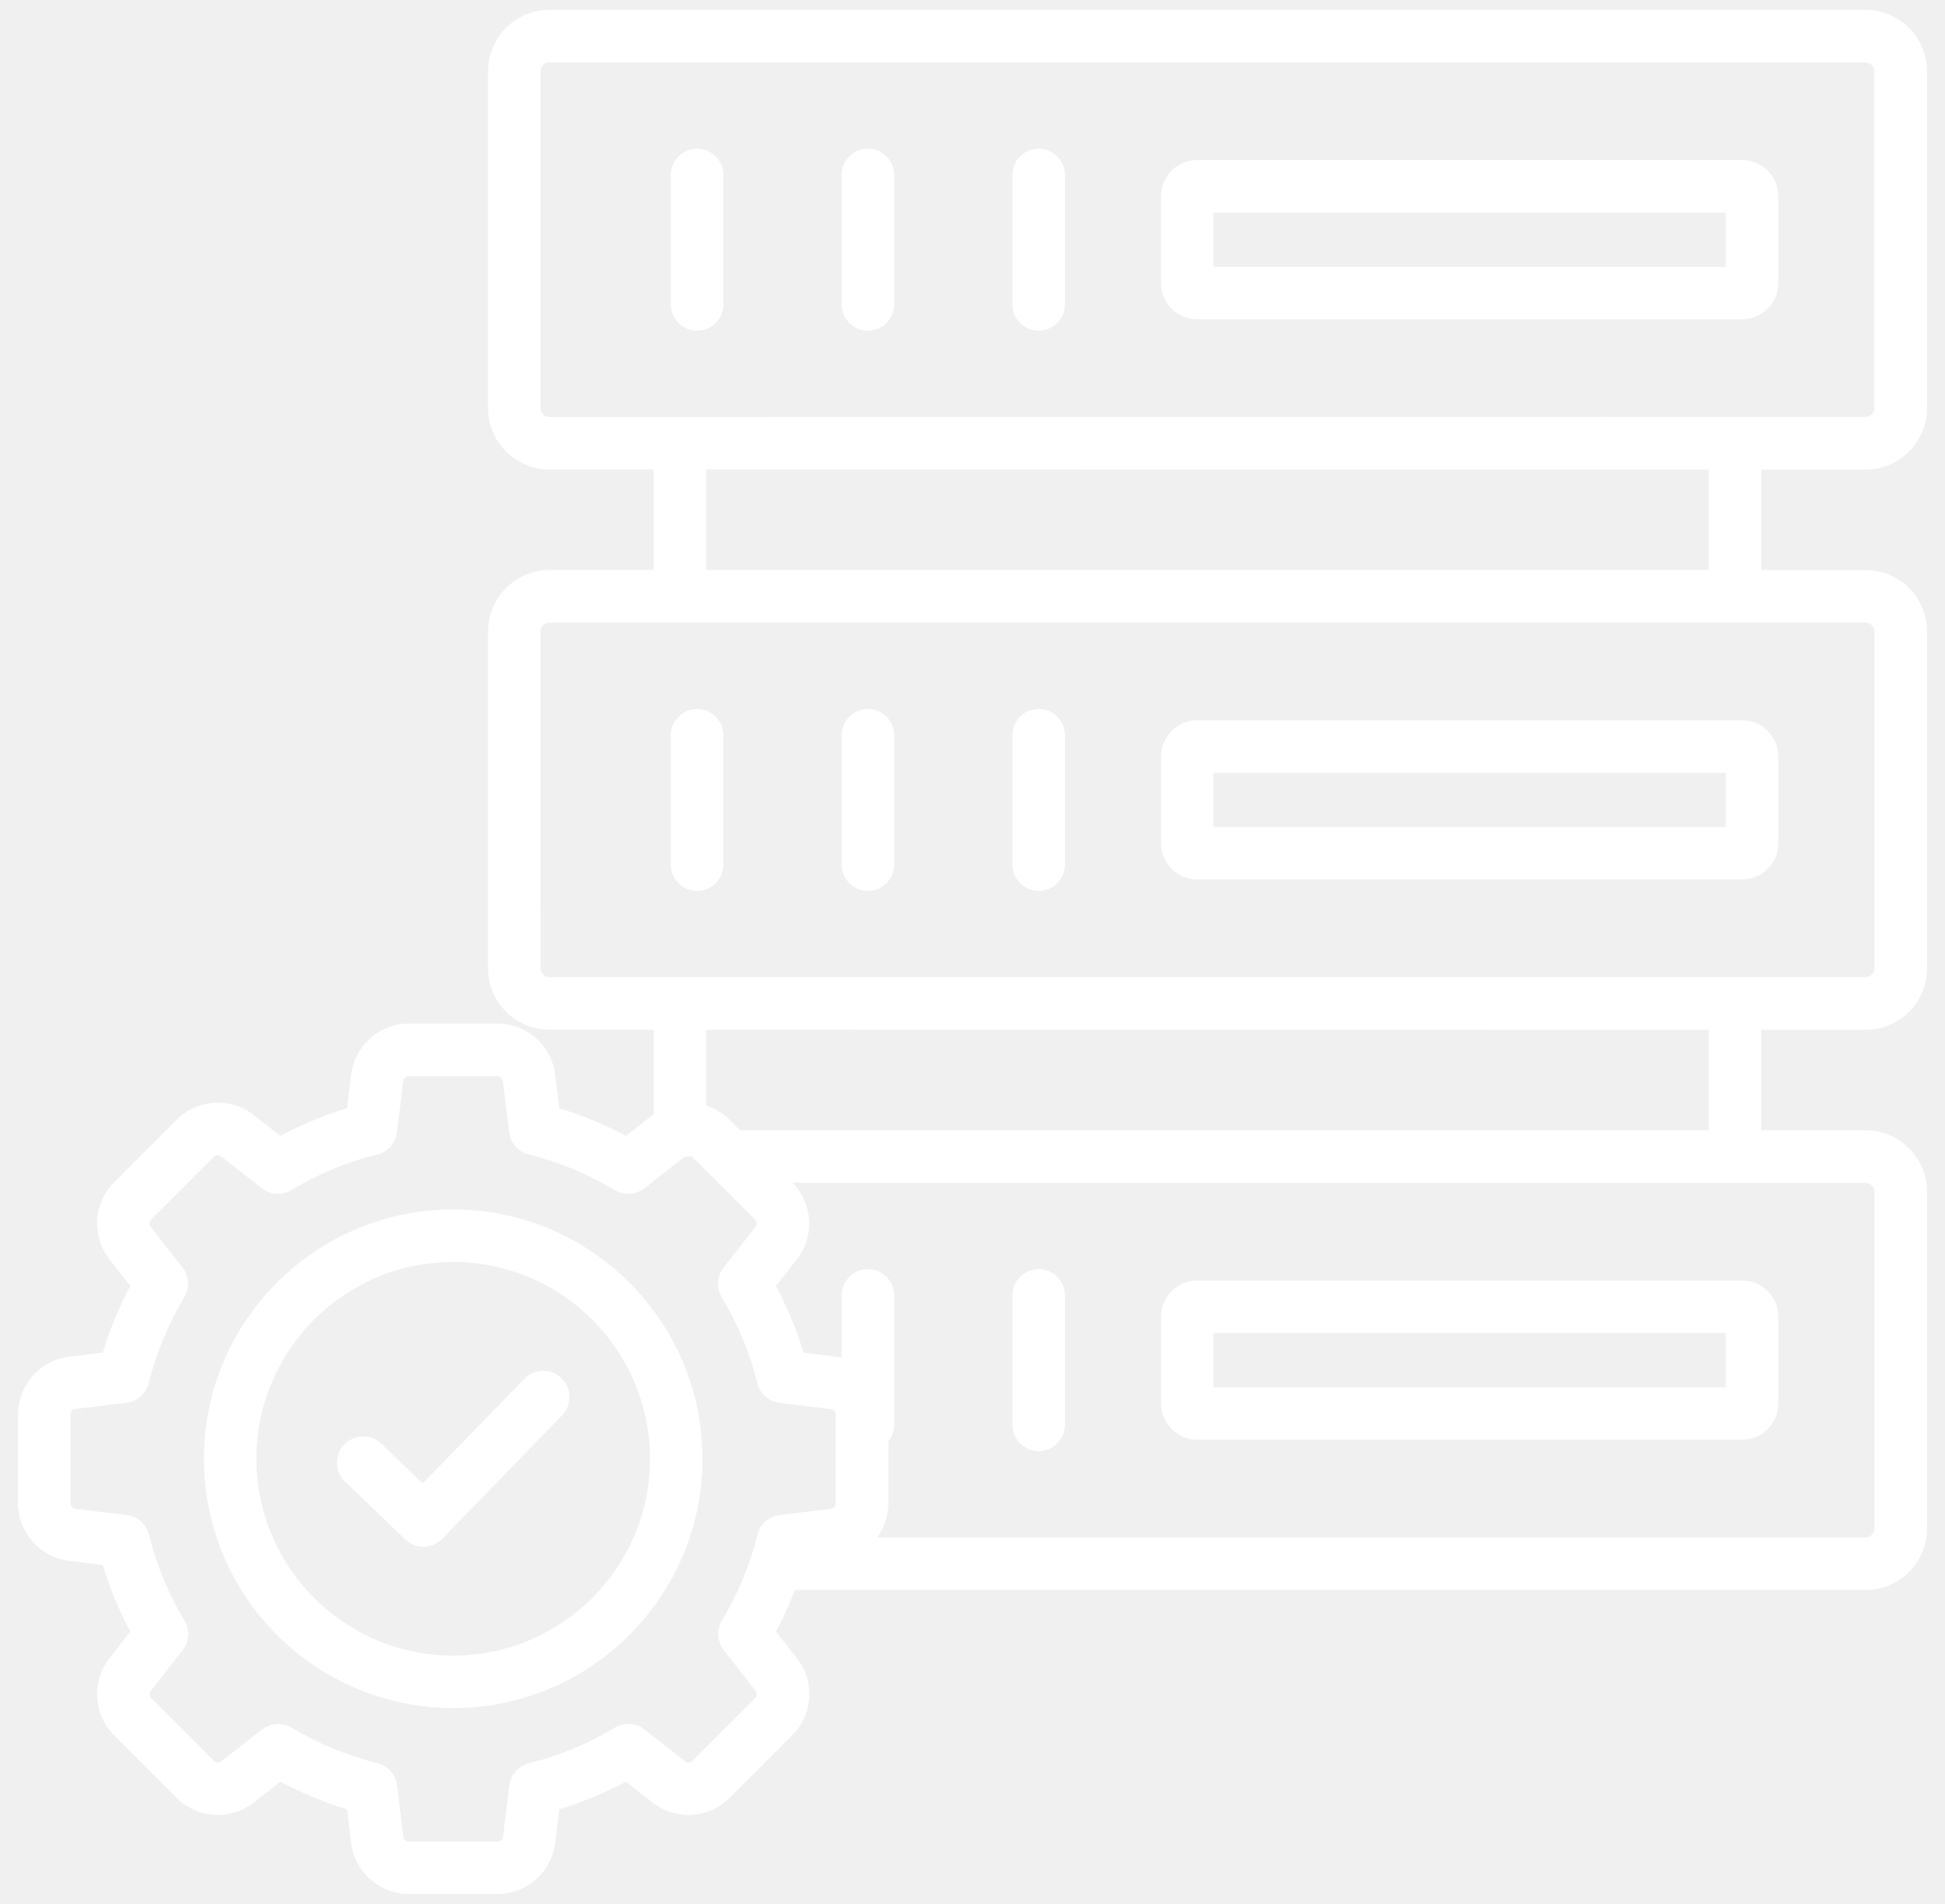
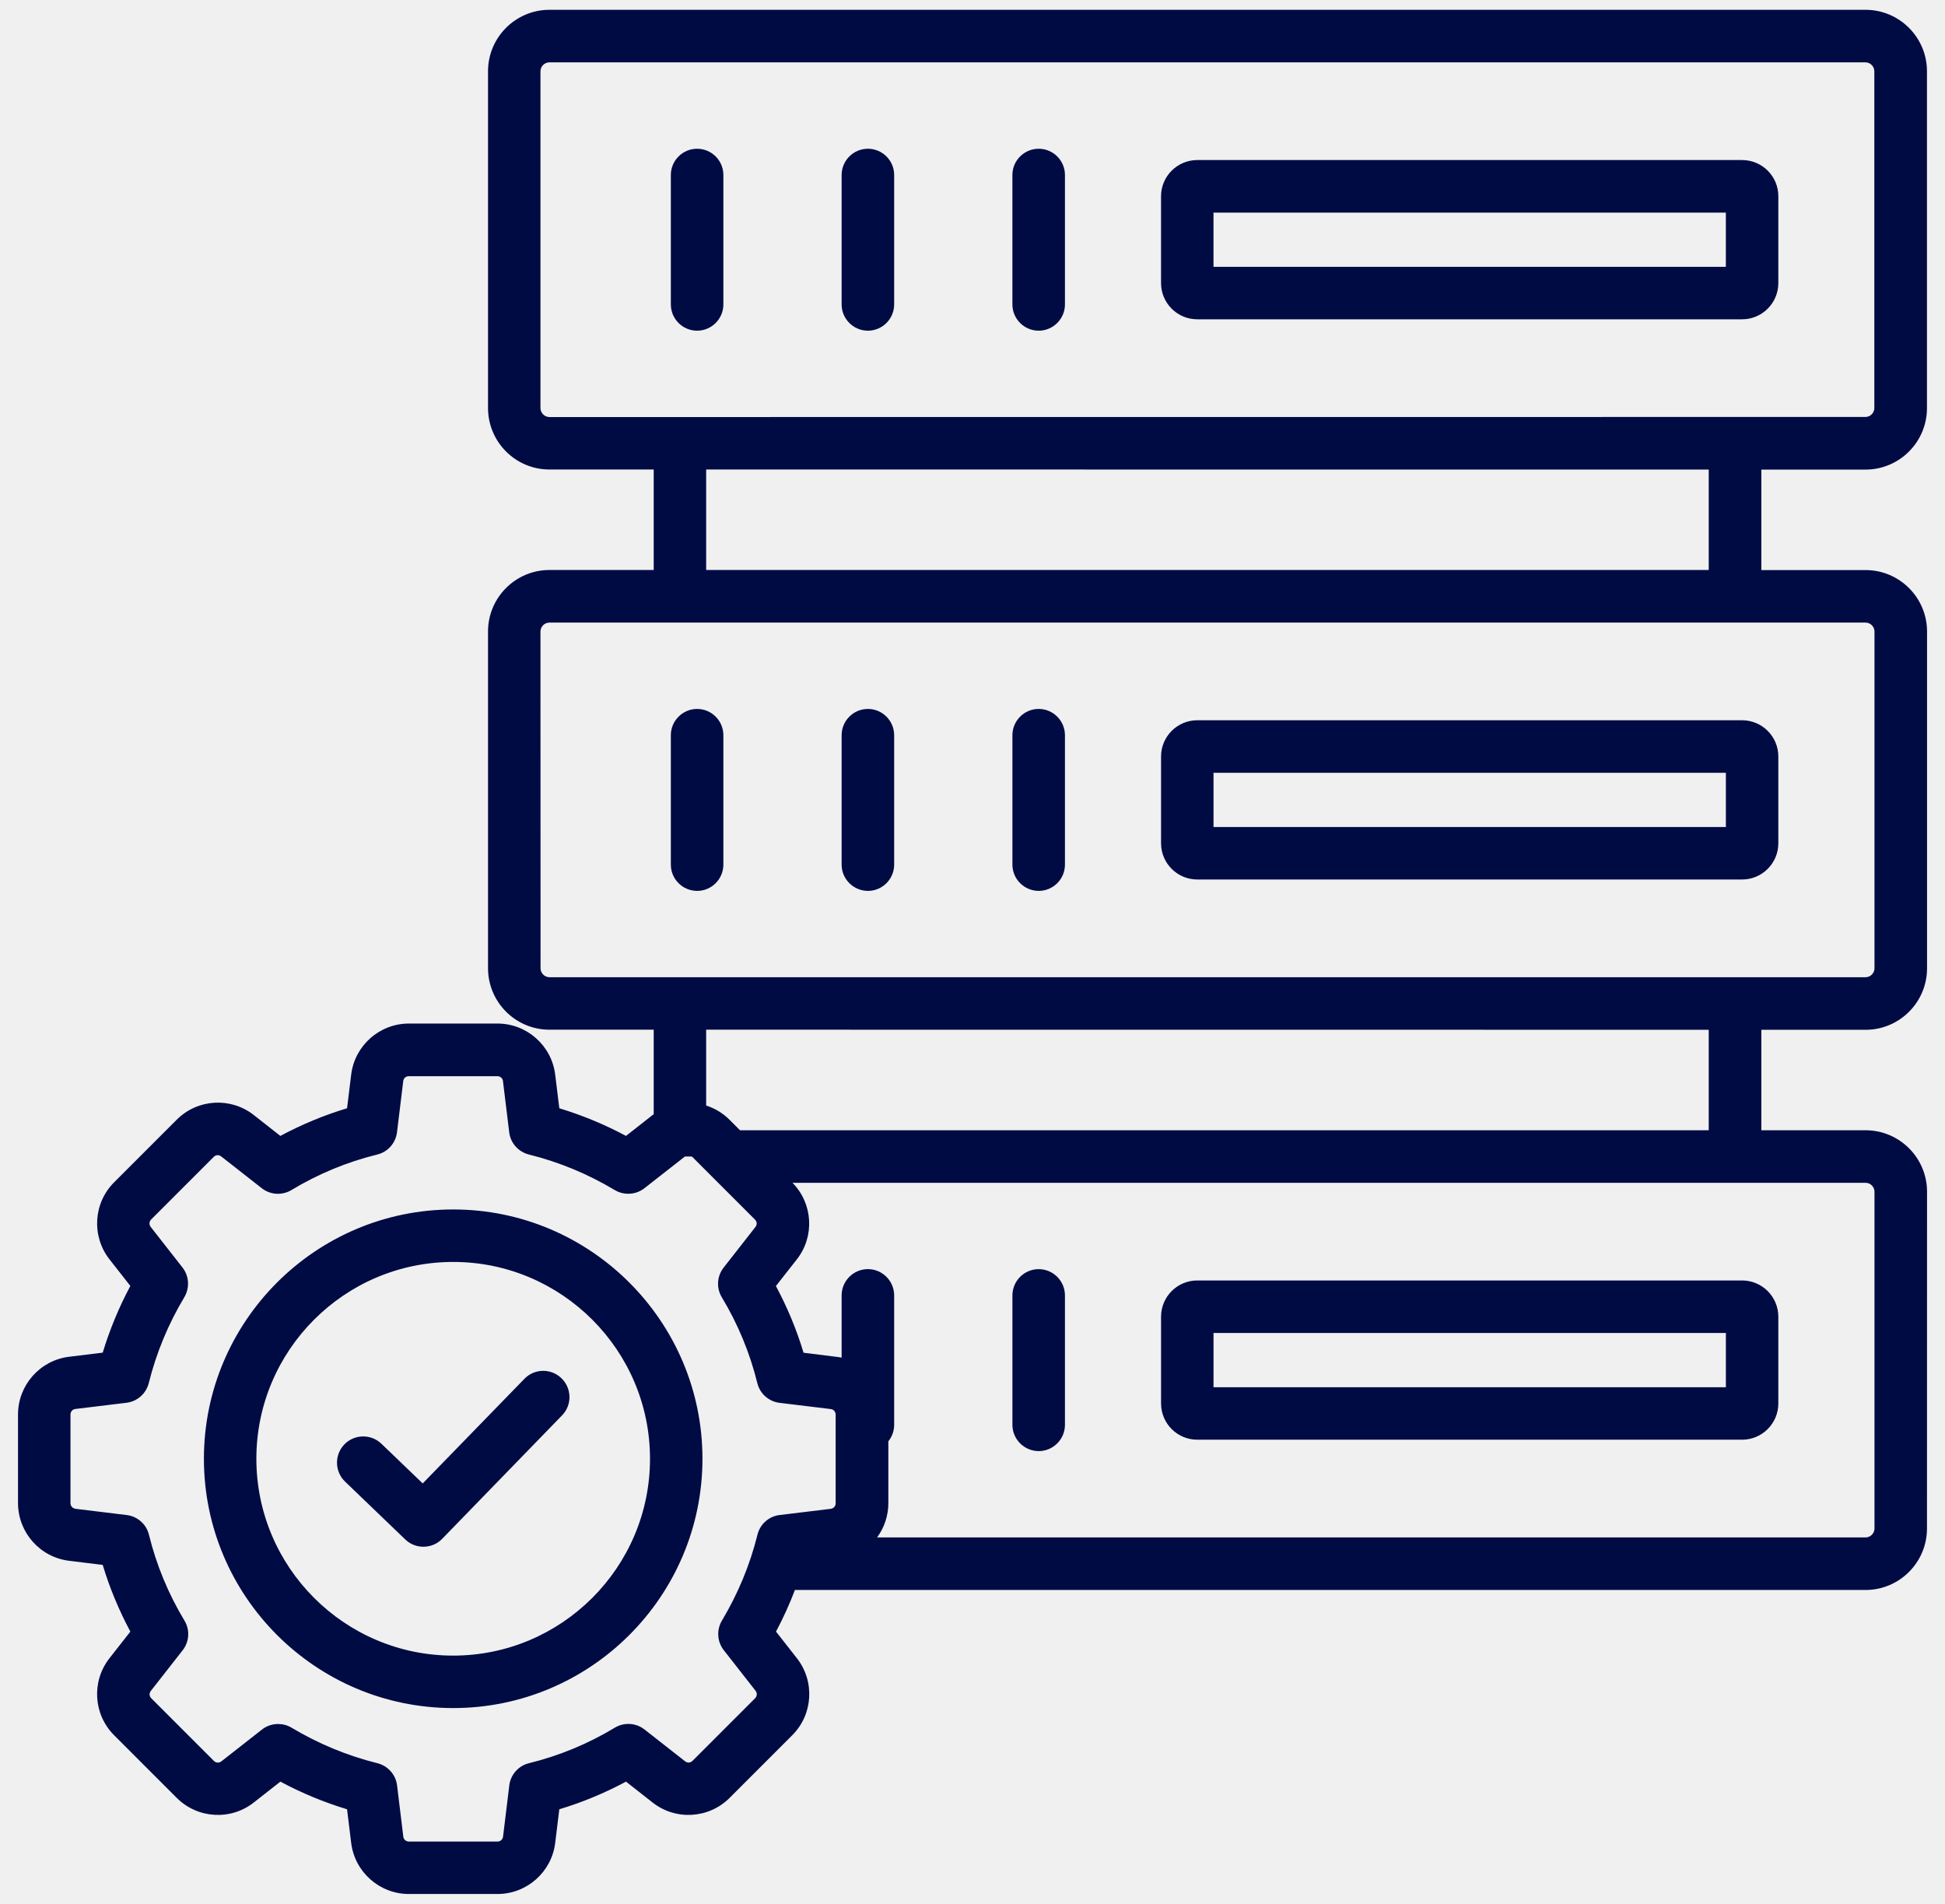
<svg xmlns="http://www.w3.org/2000/svg" width="94" height="92" viewBox="0 0 94 92" fill="none">
-   <path d="M21.902 58.445C15.258 58.445 9.855 63.851 9.855 70.492C9.855 77.137 15.261 82.539 21.902 82.539C28.547 82.539 33.949 77.133 33.949 70.492C33.949 63.852 28.543 58.445 21.902 58.445ZM21.902 80.004C16.66 80.004 12.39 75.739 12.39 70.493C12.39 65.25 16.656 60.981 21.902 60.981C27.144 60.981 31.414 65.246 31.414 70.493C31.414 75.739 27.144 80.004 21.902 80.004ZM27.136 66.602C27.64 67.091 27.652 67.895 27.164 68.395L21.371 74.36C21.121 74.618 20.793 74.743 20.461 74.743C20.144 74.743 19.828 74.626 19.582 74.387L16.675 71.594C16.172 71.11 16.156 70.305 16.64 69.801C17.125 69.297 17.929 69.282 18.433 69.766L20.429 71.684L25.347 66.626C25.832 66.126 26.633 66.114 27.136 66.602ZM90.159 22.692C91.796 22.692 93.128 21.36 93.128 19.723V3.442C93.128 1.806 91.796 0.474 90.159 0.474H26.554C24.918 0.474 23.586 1.806 23.586 3.442V19.719C23.586 21.356 24.918 22.688 26.554 22.688H31.593V27.544H26.554C24.918 27.544 23.586 28.876 23.586 30.512V46.789C23.586 48.426 24.918 49.758 26.554 49.758H31.593V53.844C31.578 53.856 31.558 53.868 31.543 53.879L30.254 54.891C29.226 54.34 28.148 53.895 27.031 53.555L26.832 51.93C26.66 50.524 25.461 49.461 24.043 49.461H19.761C18.343 49.461 17.144 50.524 16.972 51.93L16.773 53.555C15.656 53.891 14.578 54.34 13.55 54.891L12.261 53.879C11.144 53.004 9.546 53.102 8.542 54.106L5.515 57.133C4.511 58.137 4.417 59.735 5.289 60.852L6.3 62.141C5.75 63.168 5.304 64.247 4.964 65.364L3.339 65.563C1.933 65.735 0.871 66.934 0.871 68.352V72.633C0.871 74.051 1.933 75.251 3.339 75.422L4.964 75.622C5.3 76.739 5.75 77.817 6.3 78.844L5.289 80.133C4.414 81.251 4.511 82.848 5.515 83.852L8.542 86.88C9.546 87.883 11.144 87.981 12.261 87.106L13.55 86.094C14.578 86.645 15.656 87.091 16.773 87.43L16.972 89.055C17.144 90.462 18.343 91.524 19.761 91.524H24.043C25.461 91.524 26.66 90.462 26.832 89.055L27.031 87.43C28.148 87.094 29.226 86.645 30.254 86.094L31.543 87.106C32.66 87.981 34.258 87.883 35.261 86.88L38.289 83.852C39.293 82.848 39.39 81.251 38.515 80.133L37.504 78.844C37.851 78.192 38.156 77.52 38.418 76.833H90.16C91.796 76.833 93.129 75.501 93.129 73.864L93.132 57.587C93.132 55.95 91.8 54.618 90.164 54.618H85.124V49.763H90.164C91.8 49.763 93.132 48.431 93.132 46.794V30.517C93.132 28.88 91.8 27.548 90.164 27.548H85.124V22.692L90.159 22.692ZM26.12 19.72V3.443C26.12 3.208 26.32 3.013 26.55 3.013H90.155C90.389 3.013 90.585 3.212 90.585 3.443V19.72C90.585 19.954 90.385 20.149 90.155 20.149L26.553 20.153C26.319 20.153 26.12 19.954 26.12 19.72ZM36.608 74.16C36.245 75.621 35.667 77.012 34.894 78.305C34.624 78.754 34.655 79.328 34.98 79.743L36.515 81.703C36.601 81.813 36.593 81.961 36.495 82.063L33.468 85.09C33.366 85.192 33.222 85.2 33.108 85.11L31.148 83.574C30.734 83.25 30.163 83.215 29.71 83.489C28.421 84.266 27.026 84.844 25.566 85.203C25.054 85.328 24.675 85.758 24.613 86.281L24.312 88.75C24.296 88.891 24.183 88.989 24.042 88.989H19.761C19.62 88.989 19.507 88.891 19.491 88.75L19.191 86.281C19.128 85.758 18.749 85.332 18.238 85.203C16.777 84.84 15.386 84.262 14.093 83.489C13.89 83.367 13.663 83.309 13.441 83.309C13.163 83.309 12.886 83.399 12.659 83.578L10.699 85.114C10.589 85.2 10.441 85.192 10.339 85.094L7.312 82.067C7.21 81.965 7.202 81.821 7.292 81.707L8.828 79.746C9.152 79.332 9.187 78.762 8.913 78.309C8.136 77.02 7.558 75.625 7.199 74.164C7.074 73.653 6.644 73.274 6.121 73.211L3.652 72.91C3.507 72.887 3.406 72.778 3.406 72.637V68.356C3.406 68.215 3.503 68.102 3.644 68.086L6.113 67.786C6.636 67.723 7.062 67.344 7.191 66.832C7.554 65.372 8.132 63.981 8.906 62.688C9.175 62.239 9.144 61.665 8.82 61.251L7.285 59.29C7.199 59.18 7.206 59.032 7.304 58.93L10.331 55.903C10.433 55.801 10.578 55.794 10.691 55.883L12.652 57.419C13.066 57.743 13.636 57.778 14.089 57.505C15.378 56.727 16.773 56.149 18.234 55.79C18.745 55.665 19.124 55.235 19.187 54.712L19.488 52.243C19.503 52.102 19.616 52.005 19.757 52.005H24.038C24.179 52.005 24.292 52.102 24.308 52.243L24.609 54.712C24.671 55.235 25.05 55.661 25.562 55.79C27.023 56.153 28.413 56.731 29.706 57.505C30.155 57.774 30.73 57.743 31.144 57.419L33.101 55.887H33.433C33.441 55.895 33.452 55.899 33.46 55.907L36.487 58.934C36.589 59.036 36.597 59.18 36.507 59.294L34.972 61.255C34.648 61.669 34.612 62.239 34.886 62.692C35.663 63.981 36.241 65.376 36.601 66.837C36.726 67.348 37.155 67.727 37.679 67.79L40.148 68.09C40.288 68.106 40.386 68.219 40.386 68.36V72.641C40.386 72.782 40.288 72.895 40.148 72.911L37.679 73.211C37.163 73.27 36.733 73.649 36.608 74.16ZM90.592 57.587V73.864C90.592 74.098 90.393 74.293 90.163 74.293H42.39C42.733 73.825 42.933 73.25 42.933 72.637V69.649C43.108 69.43 43.214 69.156 43.214 68.852V62.598C43.214 61.899 42.644 61.328 41.944 61.328C41.245 61.328 40.675 61.899 40.675 62.598V65.606C40.605 65.59 40.534 65.578 40.464 65.571L38.835 65.368C38.499 64.25 38.05 63.172 37.499 62.145L38.511 60.856C39.382 59.746 39.288 58.157 38.3 57.157H90.159C90.393 57.153 90.592 57.352 90.592 57.587ZM82.581 54.618H35.765L35.257 54.11C34.933 53.786 34.542 53.555 34.128 53.422V49.758L82.581 49.762L82.581 54.618ZM90.592 30.516V46.793C90.592 47.027 90.393 47.222 90.163 47.222H26.554C26.319 47.222 26.124 47.023 26.124 46.793L26.12 30.516C26.12 30.281 26.319 30.086 26.55 30.086H90.155C90.393 30.082 90.592 30.281 90.592 30.516ZM82.581 27.543H34.128V22.688L82.581 22.691V27.543ZM34.96 8.457V14.711C34.96 15.41 34.389 15.98 33.69 15.98C32.991 15.98 32.421 15.41 32.421 14.711V8.457C32.421 7.758 32.991 7.188 33.69 7.188C34.389 7.188 34.96 7.754 34.96 8.457ZM43.214 8.457V14.711C43.214 15.41 42.643 15.98 41.944 15.98C41.245 15.98 40.675 15.41 40.675 14.711V8.457C40.675 7.758 41.245 7.188 41.944 7.188C42.643 7.188 43.214 7.754 43.214 8.457ZM51.468 8.457V14.711C51.468 15.41 50.897 15.98 50.198 15.98C49.499 15.98 48.928 15.41 48.928 14.711V8.457C48.928 7.758 49.499 7.188 50.198 7.188C50.897 7.188 51.468 7.754 51.468 8.457ZM84.195 7.734H57.862C56.898 7.734 56.112 8.52 56.112 9.484V13.68C56.112 14.645 56.898 15.43 57.862 15.43H84.195C85.159 15.43 85.945 14.645 85.945 13.68V9.484C85.948 8.52 85.163 7.734 84.195 7.734ZM83.409 12.895H58.647V10.274H83.409V12.895ZM32.421 41.782V35.528C32.421 34.828 32.992 34.258 33.691 34.258C34.39 34.258 34.96 34.828 34.96 35.528V41.782C34.96 42.481 34.39 43.051 33.691 43.051C32.988 43.047 32.421 42.481 32.421 41.782ZM40.675 41.782V35.528C40.675 34.828 41.245 34.258 41.945 34.258C42.644 34.258 43.214 34.828 43.214 35.528V41.782C43.214 42.481 42.644 43.051 41.945 43.051C41.245 43.047 40.675 42.481 40.675 41.782ZM48.929 41.782V35.528C48.929 34.828 49.499 34.258 50.199 34.258C50.898 34.258 51.468 34.828 51.468 35.528V41.782C51.468 42.481 50.898 43.051 50.199 43.051C49.499 43.047 48.929 42.481 48.929 41.782ZM57.863 42.5H84.195C85.16 42.5 85.945 41.715 85.945 40.75V36.555C85.945 35.59 85.16 34.805 84.195 34.805H57.863C56.898 34.805 56.113 35.59 56.113 36.555V40.75C56.113 41.715 56.898 42.5 57.863 42.5ZM58.648 37.344H83.41V39.965H58.648V37.344ZM48.929 68.852V62.598C48.929 61.899 49.499 61.329 50.199 61.329C50.898 61.329 51.468 61.899 51.468 62.598V68.852C51.468 69.551 50.898 70.122 50.199 70.122C49.499 70.118 48.929 69.551 48.929 68.852ZM57.863 69.571H84.195C85.159 69.571 85.945 68.786 85.945 67.821V63.626C85.945 62.661 85.159 61.876 84.195 61.876H57.863C56.898 61.876 56.113 62.661 56.113 63.626V67.821C56.113 68.786 56.898 69.571 57.863 69.571ZM58.648 64.415H83.41V67.036H58.648V64.415Z" fill="white" />
+   <path d="M21.902 58.445C15.258 58.445 9.855 63.851 9.855 70.492C9.855 77.137 15.261 82.539 21.902 82.539C28.547 82.539 33.949 77.133 33.949 70.492C33.949 63.852 28.543 58.445 21.902 58.445ZM21.902 80.004C16.66 80.004 12.39 75.739 12.39 70.493C12.39 65.25 16.656 60.981 21.902 60.981C27.144 60.981 31.414 65.246 31.414 70.493C31.414 75.739 27.144 80.004 21.902 80.004ZM27.136 66.602C27.64 67.091 27.652 67.895 27.164 68.395L21.371 74.36C21.121 74.618 20.793 74.743 20.461 74.743C20.144 74.743 19.828 74.626 19.582 74.387L16.675 71.594C16.172 71.11 16.156 70.305 16.64 69.801C17.125 69.297 17.929 69.282 18.433 69.766L20.429 71.684L25.347 66.626C25.832 66.126 26.633 66.114 27.136 66.602ZM90.159 22.692C91.796 22.692 93.128 21.36 93.128 19.723V3.442C93.128 1.806 91.796 0.474 90.159 0.474H26.554C24.918 0.474 23.586 1.806 23.586 3.442V19.719C23.586 21.356 24.918 22.688 26.554 22.688H31.593V27.544H26.554C24.918 27.544 23.586 28.876 23.586 30.512V46.789C23.586 48.426 24.918 49.758 26.554 49.758H31.593V53.844C31.578 53.856 31.558 53.868 31.543 53.879L30.254 54.891C29.226 54.34 28.148 53.895 27.031 53.555L26.832 51.93C26.66 50.524 25.461 49.461 24.043 49.461H19.761C18.343 49.461 17.144 50.524 16.972 51.93L16.773 53.555C15.656 53.891 14.578 54.34 13.55 54.891L12.261 53.879C11.144 53.004 9.546 53.102 8.542 54.106L5.515 57.133C4.511 58.137 4.417 59.735 5.289 60.852L6.3 62.141C5.75 63.168 5.304 64.247 4.964 65.364L3.339 65.563C1.933 65.735 0.871 66.934 0.871 68.352V72.633C0.871 74.051 1.933 75.251 3.339 75.422L4.964 75.622C5.3 76.739 5.75 77.817 6.3 78.844L5.289 80.133C4.414 81.251 4.511 82.848 5.515 83.852L8.542 86.88C9.546 87.883 11.144 87.981 12.261 87.106L13.55 86.094C14.578 86.645 15.656 87.091 16.773 87.43L16.972 89.055C17.144 90.462 18.343 91.524 19.761 91.524H24.043C25.461 91.524 26.66 90.462 26.832 89.055L27.031 87.43C28.148 87.094 29.226 86.645 30.254 86.094L31.543 87.106C32.66 87.981 34.258 87.883 35.261 86.88L38.289 83.852C39.293 82.848 39.39 81.251 38.515 80.133L37.504 78.844C37.851 78.192 38.156 77.52 38.418 76.833H90.16C91.796 76.833 93.129 75.501 93.129 73.864L93.132 57.587C93.132 55.95 91.8 54.618 90.164 54.618H85.124V49.763H90.164C91.8 49.763 93.132 48.431 93.132 46.794V30.517C93.132 28.88 91.8 27.548 90.164 27.548H85.124V22.692L90.159 22.692ZM26.12 19.72V3.443C26.12 3.208 26.32 3.013 26.55 3.013H90.155C90.389 3.013 90.585 3.212 90.585 3.443V19.72C90.585 19.954 90.385 20.149 90.155 20.149L26.553 20.153C26.319 20.153 26.12 19.954 26.12 19.72ZM36.608 74.16C36.245 75.621 35.667 77.012 34.894 78.305C34.624 78.754 34.655 79.328 34.98 79.743L36.515 81.703C36.601 81.813 36.593 81.961 36.495 82.063L33.468 85.09C33.366 85.192 33.222 85.2 33.108 85.11L31.148 83.574C30.734 83.25 30.163 83.215 29.71 83.489C28.421 84.266 27.026 84.844 25.566 85.203C25.054 85.328 24.675 85.758 24.613 86.281L24.312 88.75C24.296 88.891 24.183 88.989 24.042 88.989H19.761C19.62 88.989 19.507 88.891 19.491 88.75L19.191 86.281C19.128 85.758 18.749 85.332 18.238 85.203C16.777 84.84 15.386 84.262 14.093 83.489C13.89 83.367 13.663 83.309 13.441 83.309C13.163 83.309 12.886 83.399 12.659 83.578L10.699 85.114C10.589 85.2 10.441 85.192 10.339 85.094L7.312 82.067C7.21 81.965 7.202 81.821 7.292 81.707L8.828 79.746C9.152 79.332 9.187 78.762 8.913 78.309C8.136 77.02 7.558 75.625 7.199 74.164C7.074 73.653 6.644 73.274 6.121 73.211L3.652 72.91C3.507 72.887 3.406 72.778 3.406 72.637V68.356C3.406 68.215 3.503 68.102 3.644 68.086L6.113 67.786C6.636 67.723 7.062 67.344 7.191 66.832C7.554 65.372 8.132 63.981 8.906 62.688C9.175 62.239 9.144 61.665 8.82 61.251L7.285 59.29C7.199 59.18 7.206 59.032 7.304 58.93L10.331 55.903C10.433 55.801 10.578 55.794 10.691 55.883L12.652 57.419C13.066 57.743 13.636 57.778 14.089 57.505C15.378 56.727 16.773 56.149 18.234 55.79C18.745 55.665 19.124 55.235 19.187 54.712L19.488 52.243C19.503 52.102 19.616 52.005 19.757 52.005H24.038C24.179 52.005 24.292 52.102 24.308 52.243L24.609 54.712C24.671 55.235 25.05 55.661 25.562 55.79C27.023 56.153 28.413 56.731 29.706 57.505C30.155 57.774 30.73 57.743 31.144 57.419L33.101 55.887H33.433C33.441 55.895 33.452 55.899 33.46 55.907L36.487 58.934C36.589 59.036 36.597 59.18 36.507 59.294L34.972 61.255C34.648 61.669 34.612 62.239 34.886 62.692C35.663 63.981 36.241 65.376 36.601 66.837C36.726 67.348 37.155 67.727 37.679 67.79L40.148 68.09C40.288 68.106 40.386 68.219 40.386 68.36V72.641C40.386 72.782 40.288 72.895 40.148 72.911L37.679 73.211C37.163 73.27 36.733 73.649 36.608 74.16ZM90.592 57.587V73.864C90.592 74.098 90.393 74.293 90.163 74.293H42.39C42.733 73.825 42.933 73.25 42.933 72.637V69.649C43.108 69.43 43.214 69.156 43.214 68.852V62.598C43.214 61.899 42.644 61.328 41.944 61.328C41.245 61.328 40.675 61.899 40.675 62.598V65.606C40.605 65.59 40.534 65.578 40.464 65.571L38.835 65.368C38.499 64.25 38.05 63.172 37.499 62.145L38.511 60.856C39.382 59.746 39.288 58.157 38.3 57.157H90.159C90.393 57.153 90.592 57.352 90.592 57.587ZM82.581 54.618H35.765L35.257 54.11C34.933 53.786 34.542 53.555 34.128 53.422V49.758L82.581 49.762L82.581 54.618ZM90.592 30.516V46.793C90.592 47.027 90.393 47.222 90.163 47.222H26.554C26.319 47.222 26.124 47.023 26.124 46.793L26.12 30.516C26.12 30.281 26.319 30.086 26.55 30.086H90.155C90.393 30.082 90.592 30.281 90.592 30.516ZM82.581 27.543H34.128V22.688L82.581 22.691V27.543ZM34.96 8.457V14.711C34.96 15.41 34.389 15.98 33.69 15.98C32.991 15.98 32.421 15.41 32.421 14.711V8.457C32.421 7.758 32.991 7.188 33.69 7.188C34.389 7.188 34.96 7.754 34.96 8.457ZM43.214 8.457V14.711C43.214 15.41 42.643 15.98 41.944 15.98C41.245 15.98 40.675 15.41 40.675 14.711V8.457C40.675 7.758 41.245 7.188 41.944 7.188C42.643 7.188 43.214 7.754 43.214 8.457ZM51.468 8.457V14.711C51.468 15.41 50.897 15.98 50.198 15.98C49.499 15.98 48.928 15.41 48.928 14.711V8.457C48.928 7.758 49.499 7.188 50.198 7.188C50.897 7.188 51.468 7.754 51.468 8.457ZM84.195 7.734H57.862C56.898 7.734 56.112 8.52 56.112 9.484V13.68C56.112 14.645 56.898 15.43 57.862 15.43H84.195C85.159 15.43 85.945 14.645 85.945 13.68V9.484C85.948 8.52 85.163 7.734 84.195 7.734ZM83.409 12.895H58.647V10.274H83.409V12.895ZM32.421 41.782V35.528C32.421 34.828 32.992 34.258 33.691 34.258C34.39 34.258 34.96 34.828 34.96 35.528V41.782C34.96 42.481 34.39 43.051 33.691 43.051C32.988 43.047 32.421 42.481 32.421 41.782ZM40.675 41.782V35.528C40.675 34.828 41.245 34.258 41.945 34.258C42.644 34.258 43.214 34.828 43.214 35.528V41.782C43.214 42.481 42.644 43.051 41.945 43.051C41.245 43.047 40.675 42.481 40.675 41.782ZM48.929 41.782V35.528C48.929 34.828 49.499 34.258 50.199 34.258C50.898 34.258 51.468 34.828 51.468 35.528V41.782C51.468 42.481 50.898 43.051 50.199 43.051C49.499 43.047 48.929 42.481 48.929 41.782ZM57.863 42.5H84.195C85.16 42.5 85.945 41.715 85.945 40.75V36.555C85.945 35.59 85.16 34.805 84.195 34.805H57.863C56.898 34.805 56.113 35.59 56.113 36.555V40.75C56.113 41.715 56.898 42.5 57.863 42.5ZM58.648 37.344H83.41V39.965H58.648V37.344ZM48.929 68.852V62.598C48.929 61.899 49.499 61.329 50.199 61.329C50.898 61.329 51.468 61.899 51.468 62.598V68.852C51.468 69.551 50.898 70.122 50.199 70.122C49.499 70.118 48.929 69.551 48.929 68.852ZM57.863 69.571H84.195C85.159 69.571 85.945 68.786 85.945 67.821V63.626C85.945 62.661 85.159 61.876 84.195 61.876H57.863C56.898 61.876 56.113 62.661 56.113 63.626V67.821C56.113 68.786 56.898 69.571 57.863 69.571ZM58.648 64.415H83.41V67.036H58.648V64.415Z" fill="#000B44" />
</svg>
